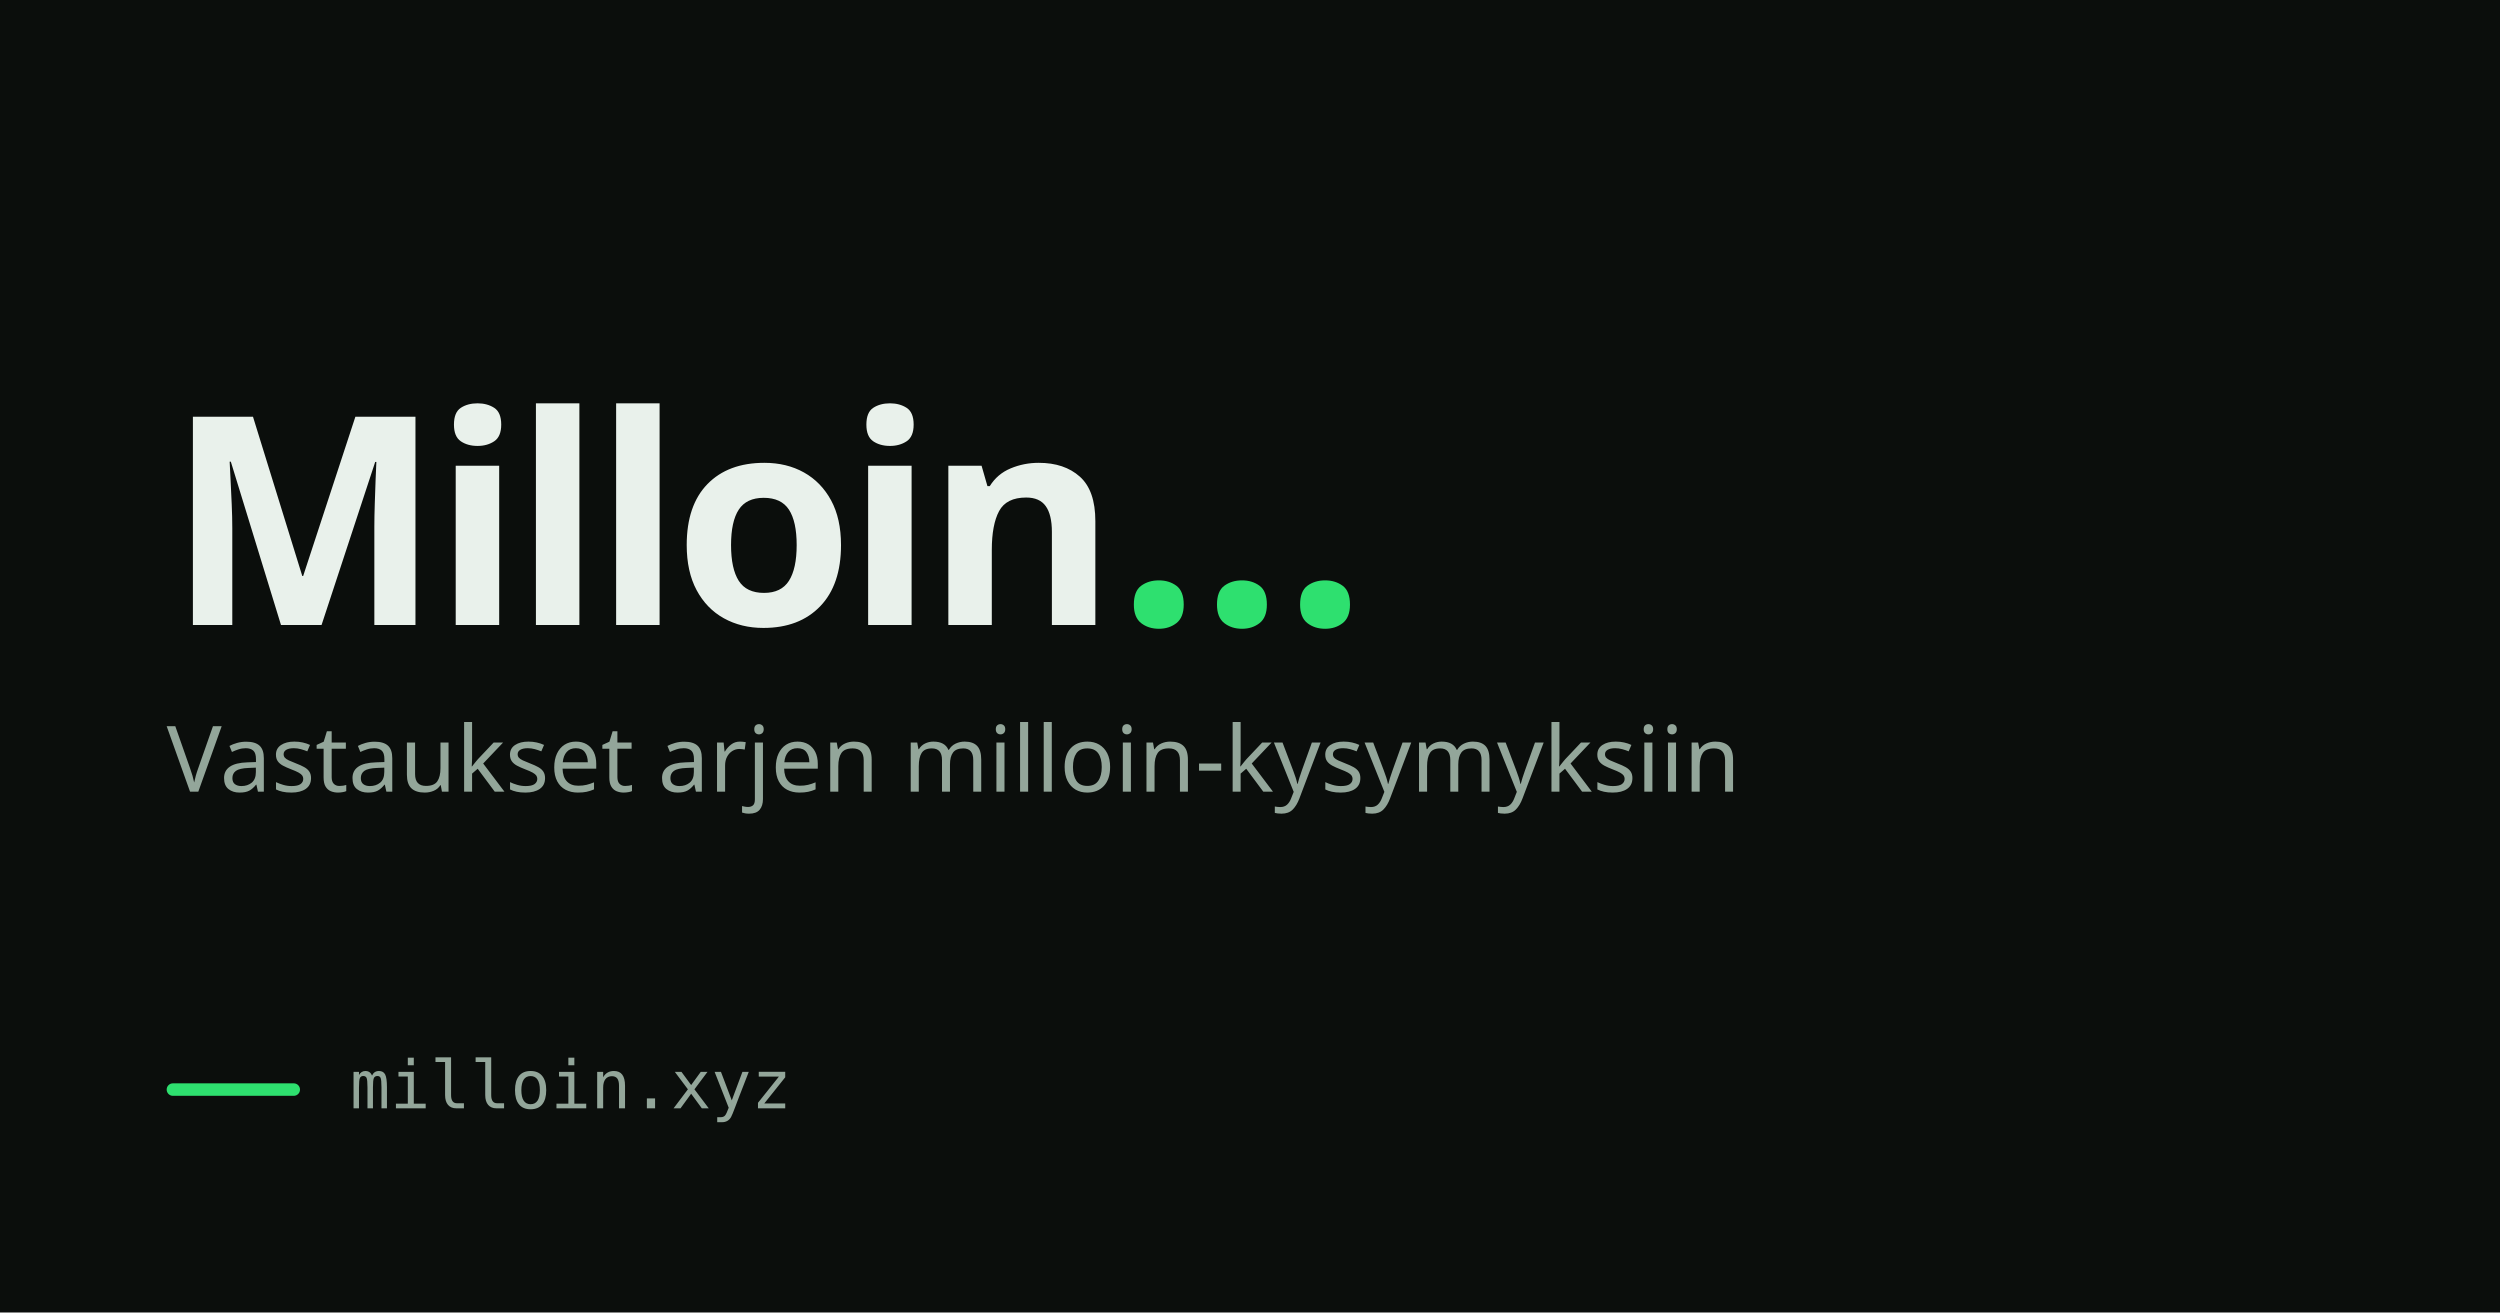
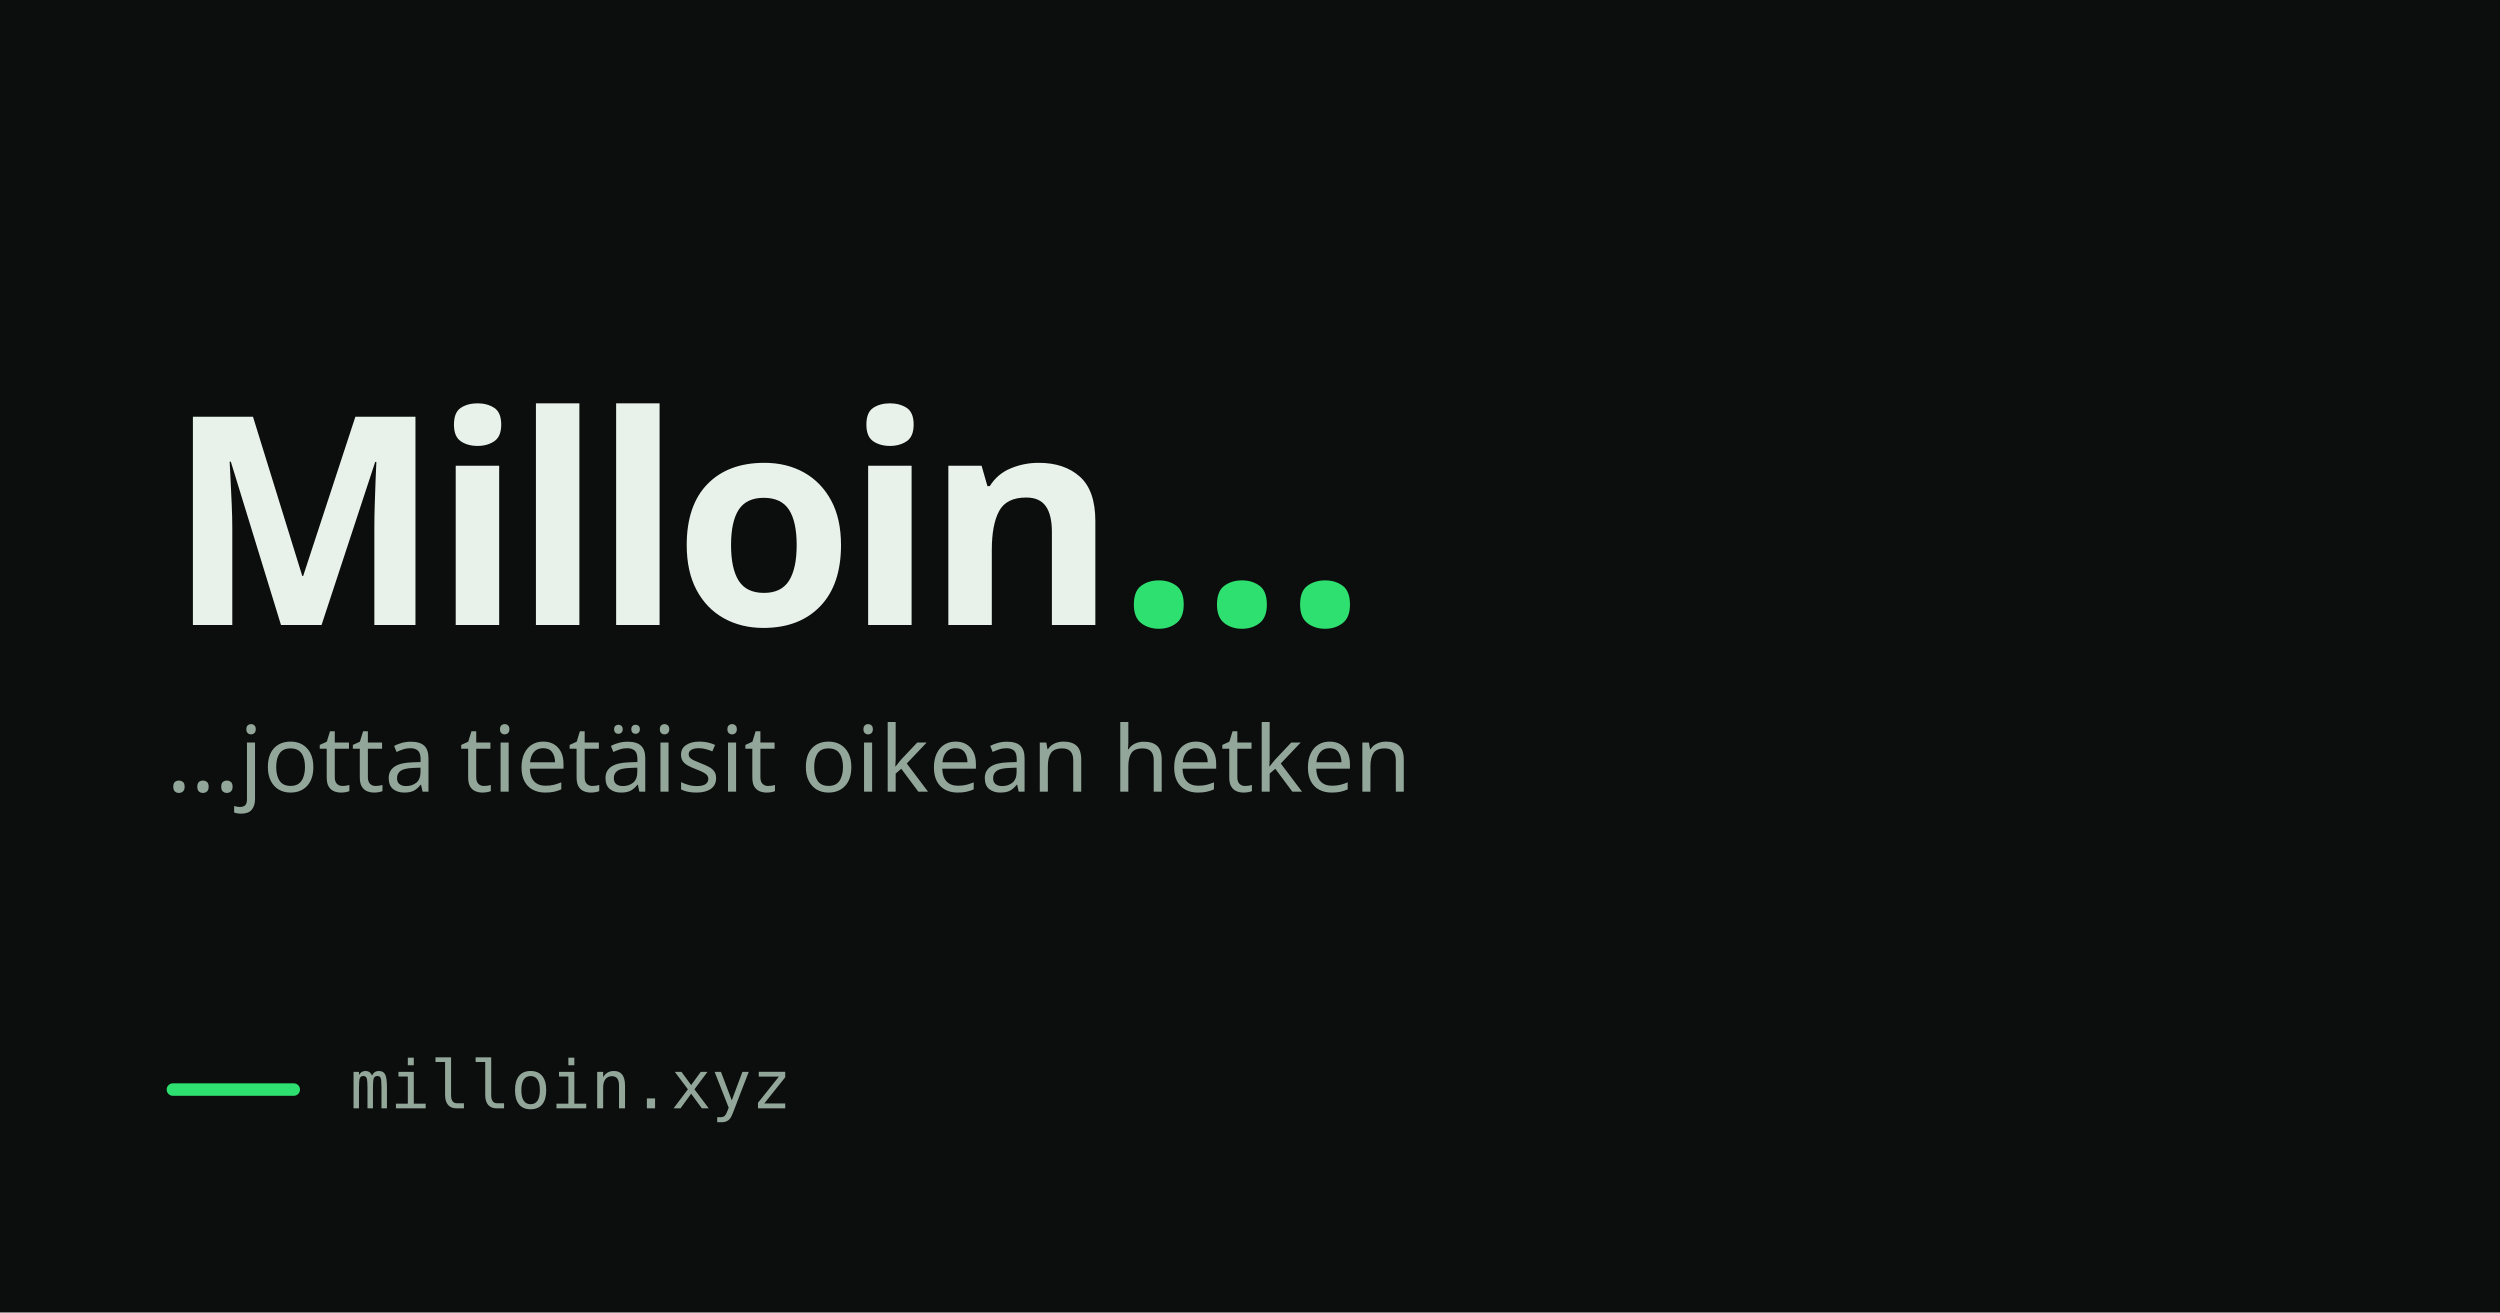
<svg xmlns="http://www.w3.org/2000/svg" width="1200" height="630" viewBox="0 0 1200 630">
  <rect width="1200" height="630" fill="#0B0E0C" />
  <text x="80" y="300" font-family="'IBM Plex Sans', system-ui, sans-serif" font-size="140" font-weight="700" letter-spacing="-4.2" fill="#E9F1EB">Milloin<tspan fill="#2EE06F">…</tspan>
  </text>
-   <text x="80" y="380" font-family="'IBM Plex Sans', system-ui, sans-serif" font-size="44" fill="#93A69A">Vastaukset arjen milloin-kysymyksiin</text>
+   <text x="80" y="380" font-family="'IBM Plex Sans', system-ui, sans-serif" font-size="44" fill="#93A69A">…jotta tietäisit oikean hetken</text>
  <rect x="80" y="520" width="64" height="6" rx="3" fill="#2EE06F" />
  <text x="168" y="532" font-family="'IBM Plex Mono', ui-monospace, monospace" font-size="32" fill="#93A69A">milloin.xyz</text>
</svg>
